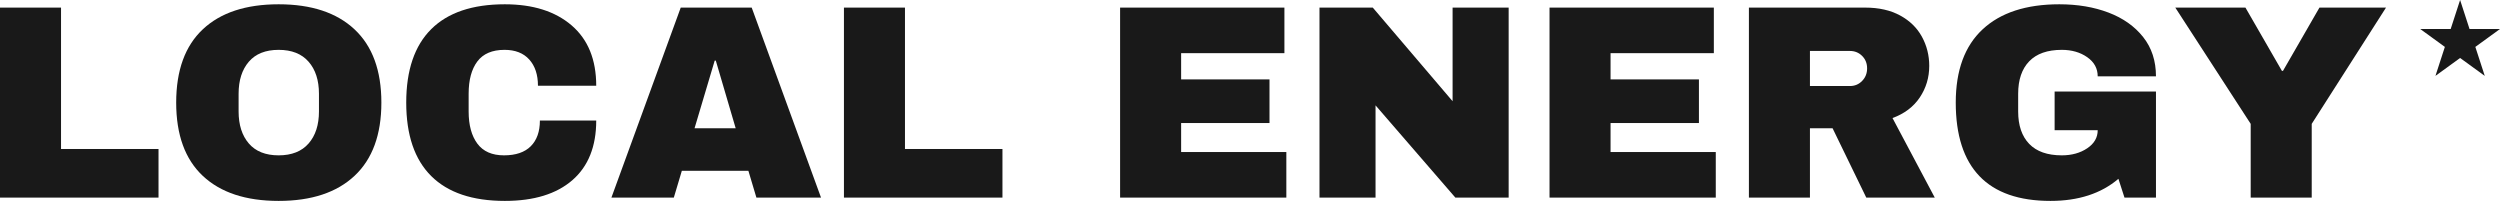
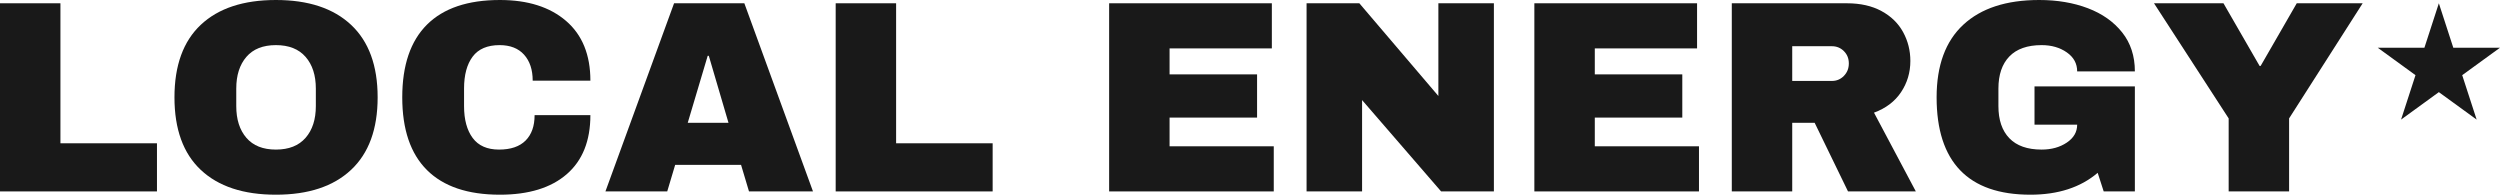
- <svg xmlns="http://www.w3.org/2000/svg" viewBox="74.00 -715.52 9052.78 727.52" role="img" aria-label="Local Energy">
+ <svg xmlns="http://www.w3.org/2000/svg" viewBox="74.00 -700.00 9142.25 712.00" role="img" aria-label="Local Energy">
  <g fill="#191919" transform="scale(1,-1)">
    <path transform="translate(0 0)" d="M74 688H295V176H648V0H74Z" />
    <path transform="translate(667 0)" d="M788 344Q788 170 691.0 79.0Q594 -12 416 -12Q238 -12 141.5 78.5Q45 169 45 344Q45 519 141.5 609.5Q238 700 416 700Q594 700 691.0 609.0Q788 518 788 344ZM271 376V312Q271 239 308.0 196.0Q345 153 416 153Q487 153 524.5 196.0Q562 239 562 312V376Q562 449 524.5 492.0Q487 535 416 535Q345 535 308.0 492.0Q271 449 271 376Z" />
    <path transform="translate(1500 0)" d="M733 405H522Q522 465 490.5 500.0Q459 535 401 535Q334 535 302.5 493.0Q271 451 271 376V312Q271 238 302.5 195.5Q334 153 399 153Q463 153 496.0 186.0Q529 219 529 279H733Q733 138 646.5 63.0Q560 -12 402 -12Q226 -12 135.5 78.0Q45 168 45 344Q45 520 135.5 610.0Q226 700 402 700Q555 700 644.0 623.5Q733 547 733 405Z" />
    <path transform="translate(2278 0)" d="M535 0 506 97H265L236 0H10L261 688H518L769 0ZM311 251H460L388 496H384Z" />
    <path transform="translate(3056 0)" d="M74 688H295V176H648V0H74Z" />
    <path transform="translate(4056 0)" d="M74 688H669V523H295V428H615V270H295V165H676V0H74Z" />
    <path transform="translate(4778 0)" d="M566 0 277 334V0H74V688H267L556 349V688H759V0Z" />
    <path transform="translate(5611 0)" d="M74 688H669V523H295V428H615V270H295V165H676V0H74Z" />
    <path transform="translate(6333 0)" d="M594 288 747 0H499L377 251H295V0H74V688H495Q569 688 621.5 659.5Q674 631 700.5 582.5Q727 534 727 477Q727 414 693.0 363.0Q659 312 594 288ZM440 531H295V404H440Q466 404 484.0 422.5Q502 441 502 468Q502 495 484.0 513.0Q466 531 440 531Z" />
    <path transform="translate(7111 0)" d="M770 439H559Q559 482 521.0 508.5Q483 535 429 535Q351 535 311.0 493.5Q271 452 271 376V312Q271 236 311.0 194.5Q351 153 429 153Q483 153 521.0 178.5Q559 204 559 244H403V384H770V0H656L634 68Q540 -12 388 -12Q217 -12 131.0 77.5Q45 167 45 344Q45 519 142.5 609.5Q240 700 420 700Q519 700 598.0 670.0Q677 640 723.5 581.5Q770 523 770 439Z" />
    <path transform="translate(7944 0)" d="M501 0H280V267L7 688H261L393 459H397L529 688H770L501 267Z" />
  </g>
-   <polygon fill="#191919" transform="translate(8837.84 -715.52) scale(0.808) translate(-77.20 -85.95)" points="256.00,85.95 298.21,215.86 434.80,215.86 324.29,296.14 366.50,426.05 256.00,345.76 145.50,426.05 187.71,296.14 77.20,215.86 213.79,215.86" />
+   <polygon fill="#191919" transform="translate(8769.04 -688.00) scale(1.2506) translate(-77.20 -85.95)" points="256.00,85.95 298.21,215.86 434.80,215.86 324.29,296.14 366.50,426.05 256.00,345.76 145.50,426.05 187.71,296.14 77.20,215.86 213.79,215.86" />
</svg>
